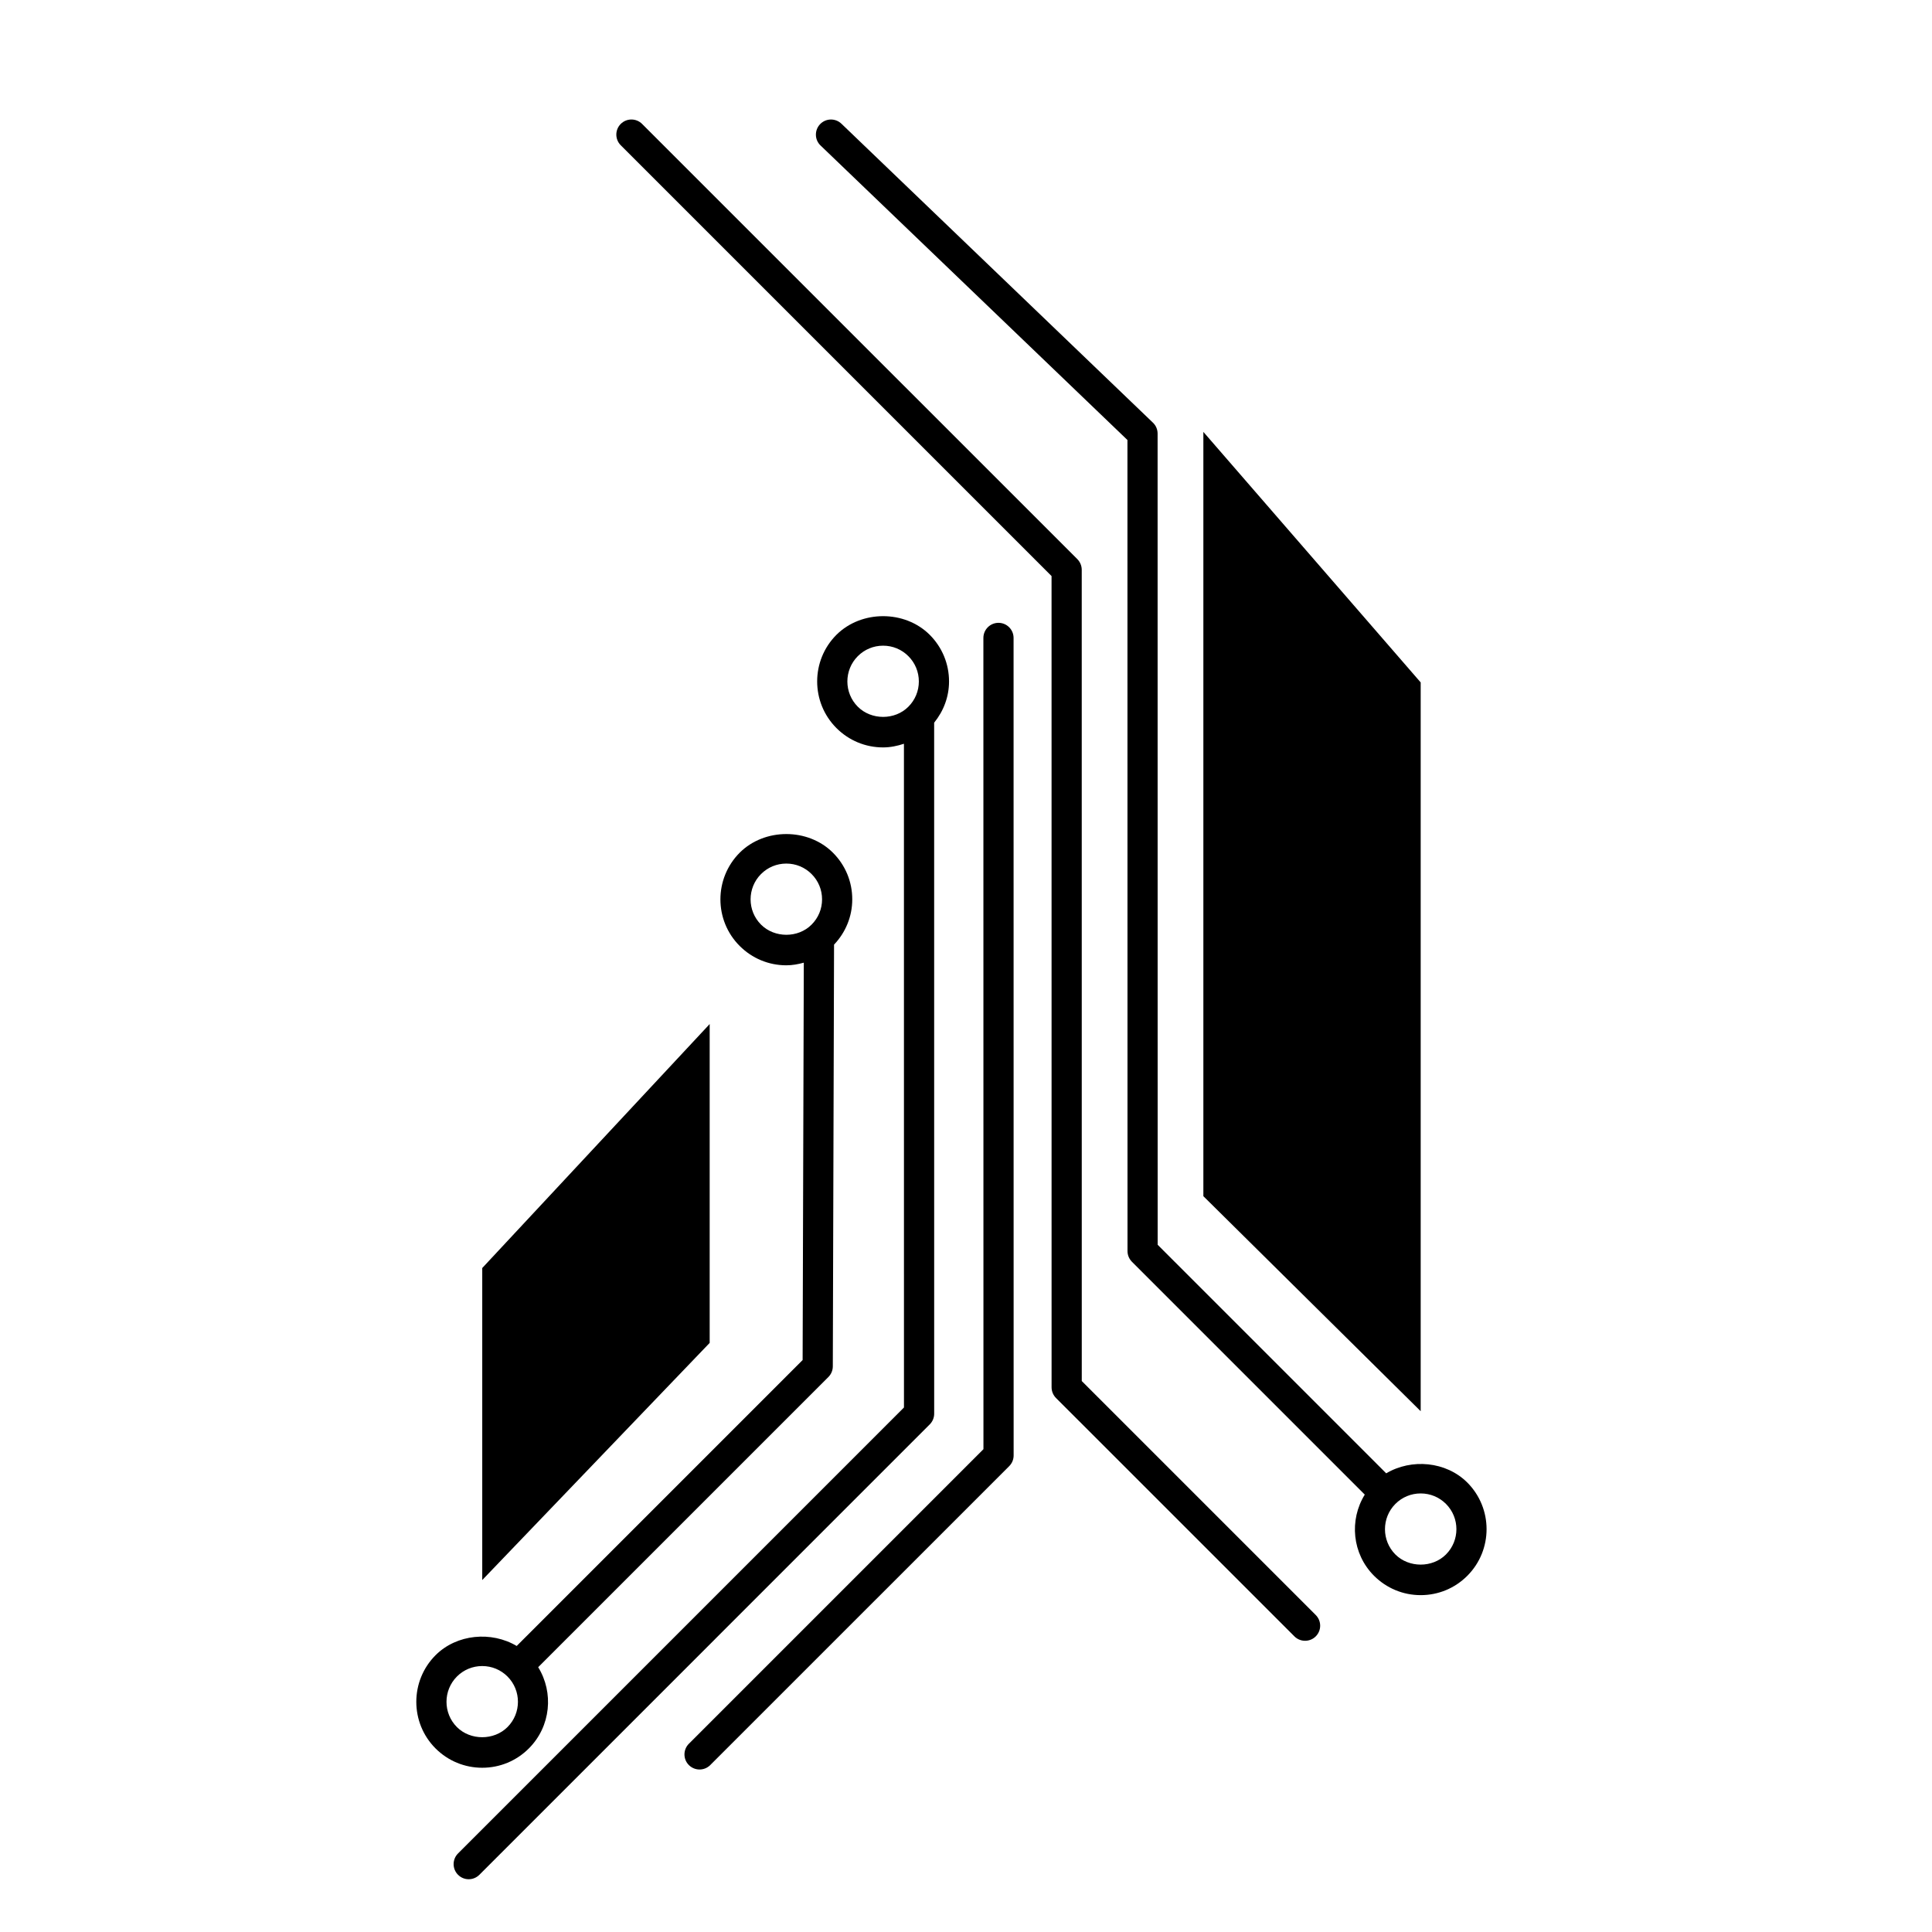
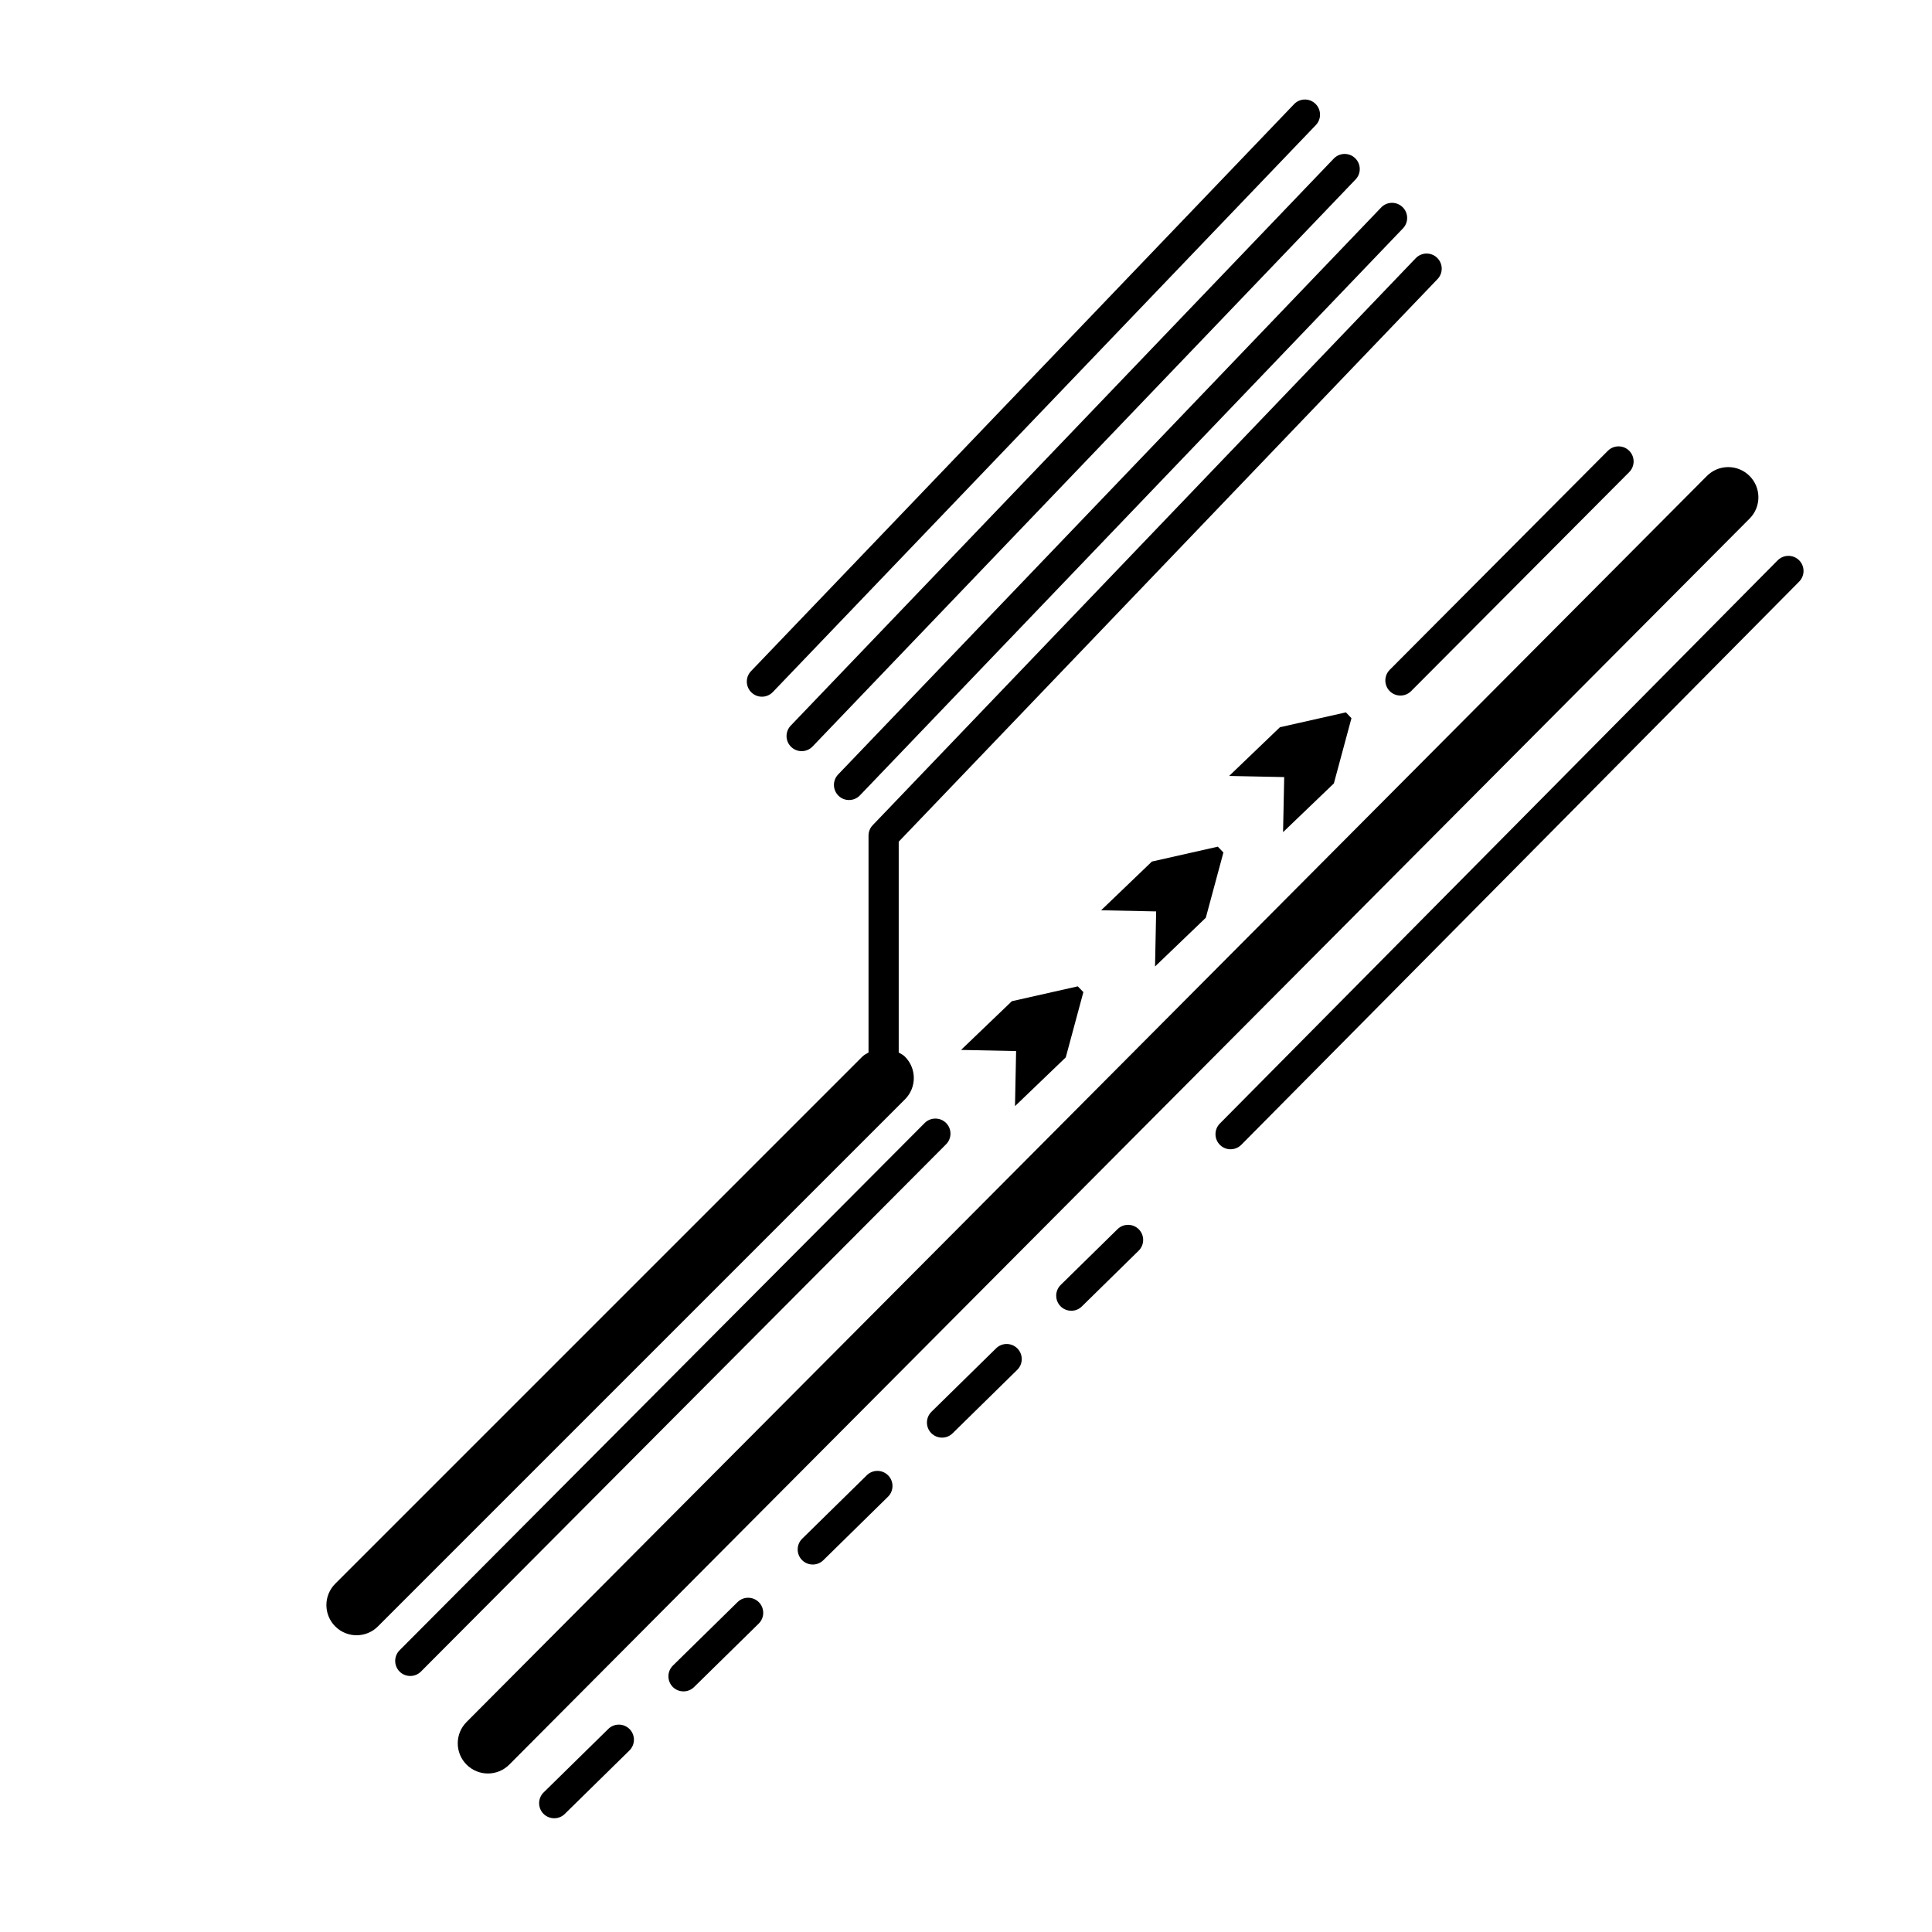
<svg xmlns="http://www.w3.org/2000/svg" version="1.1" id="Capa_1" x="0px" y="0px" width="64px" height="64px" viewBox="0 0 64 64" style="enable-background:new 0 0 64 64;" xml:space="preserve">
  <g>
-     <path d="M34.835,45.956c0,0.133,0.053,0.26,0.146,0.354l7.898,7.897c0.098,0.098,0.226,0.146,0.354,0.146   c0.128,0,0.256-0.049,0.353-0.146c0.195-0.195,0.195-0.512,0-0.707l-7.751-7.751l-0.001-26.873c0-0.133-0.053-0.26-0.146-0.354   L21.27,4.105c-0.195-0.195-0.512-0.195-0.707,0s-0.195,0.512,0,0.707l14.271,14.271L34.835,45.956z" />
-     <path d="M23.174,58.617c0.128,0,0.256-0.049,0.353-0.146l9.905-9.904c0.094-0.094,0.146-0.221,0.146-0.354l-0.002-27.081   c0-0.276-0.224-0.5-0.5-0.5c-0.276,0-0.5,0.224-0.5,0.5l0.002,26.874l-9.758,9.758c-0.195,0.195-0.195,0.512,0,0.707   C22.919,58.568,23.046,58.617,23.174,58.617z" />
-     <path d="M15.526,62.252c0.128,0,0.256-0.049,0.354-0.147l14.919-14.92c0.094-0.094,0.147-0.221,0.147-0.354L30.945,23.94   c0.314-0.388,0.493-0.86,0.493-1.366c0-0.583-0.227-1.132-0.64-1.545c-0.825-0.824-2.263-0.823-3.09,0   c-0.851,0.852-0.851,2.238,0,3.089c0.413,0.413,0.962,0.641,1.545,0.641c0.24,0,0.47-0.048,0.691-0.121l0.001,21.987L15.173,61.398   c-0.195,0.195-0.195,0.512,0,0.707C15.271,62.203,15.398,62.252,15.526,62.252z M28.416,23.411c-0.461-0.461-0.461-1.213,0-1.675   c0.224-0.224,0.521-0.347,0.838-0.347c0.316,0,0.614,0.123,0.837,0.347c0.224,0.224,0.347,0.522,0.347,0.838   c0,0.316-0.123,0.613-0.347,0.837C29.644,23.861,28.864,23.86,28.416,23.411z" />
-     <path d="M45.518,52.201c0.413,0.412,0.961,0.64,1.544,0.64c0.583,0,1.131-0.227,1.544-0.64c0.851-0.852,0.852-2.237,0-3.09   c-0.704-0.703-1.851-0.801-2.686-0.305l-7.571-7.571l-0.002-26.873c0-0.136-0.056-0.267-0.154-0.36L27.874,4.099   c-0.2-0.192-0.516-0.185-0.707,0.014c-0.191,0.2-0.185,0.517,0.015,0.707l10.166,9.756l0.002,26.867   c0,0.133,0.053,0.26,0.146,0.354l7.714,7.714C44.69,50.352,44.789,51.473,45.518,52.201z M46.225,49.818   c0.223-0.223,0.521-0.346,0.837-0.346s0.614,0.123,0.837,0.346c0.462,0.462,0.462,1.214,0,1.676c-0.447,0.448-1.227,0.447-1.675,0   C45.764,51.032,45.764,50.28,46.225,49.818z" />
-     <path d="M15.975,58.559c0.583,0,1.132-0.227,1.544-0.64c0.729-0.729,0.829-1.849,0.309-2.691l9.614-9.613   c0.093-0.094,0.146-0.22,0.146-0.353l0.041-13.97c0.386-0.407,0.603-0.936,0.603-1.499c0.001-0.584-0.227-1.133-0.64-1.546   c-0.824-0.824-2.264-0.824-3.089,0c-0.851,0.854-0.851,2.239,0,3.089c0.413,0.413,0.962,0.641,1.545,0.641   c0.2,0,0.392-0.036,0.579-0.087l-0.039,13.163l-9.472,9.472c-0.835-0.496-1.982-0.398-2.687,0.305c-0.851,0.852-0.851,2.239,0,3.09   C14.843,58.332,15.391,58.559,15.975,58.559z M25.21,30.629c-0.461-0.461-0.461-1.212,0-1.675c0.224-0.224,0.521-0.347,0.838-0.347   c0.316,0,0.614,0.123,0.837,0.347c0.224,0.224,0.347,0.521,0.347,0.838s-0.123,0.613-0.347,0.837   C26.438,31.079,25.659,31.078,25.21,30.629z M15.137,55.536c0.223-0.223,0.521-0.346,0.837-0.346s0.614,0.123,0.837,0.346   c0.462,0.462,0.462,1.214,0,1.676c-0.448,0.448-1.228,0.447-1.675,0C14.675,56.75,14.676,55.999,15.137,55.536z" />
-     <polygon points="15.975,52.341 23.509,44.485 23.509,33.923 15.975,42.005  " />
-     <polygon points="47.062,22.606 39.863,14.307 39.863,39.625 47.062,46.748  " />
+     <path d="M11.105,53.877c0.195,0.195,0.451,0.293,0.707,0.293s0.512-0.098,0.707-0.293l17.459-17.459   c0.391-0.391,0.391-1.023,0-1.414c-0.061-0.062-0.136-0.096-0.207-0.138v-6.984L47.62,9.245c0.191-0.199,0.184-0.516-0.016-0.707   c-0.198-0.191-0.515-0.184-0.707,0.016L28.91,27.335c-0.089,0.093-0.139,0.217-0.139,0.346v7.185   c-0.071,0.042-0.146,0.076-0.207,0.138L11.105,52.463C10.715,52.853,10.715,53.486,11.105,53.877z" />
+     <path d="M28.125,26.502c0.131,0,0.263-0.052,0.361-0.154L46.475,7.565c0.191-0.199,0.184-0.516-0.016-0.707   c-0.199-0.19-0.516-0.185-0.707,0.016L27.764,25.656c-0.191,0.199-0.184,0.516,0.016,0.707C27.876,26.456,28,26.502,28.125,26.502z   " />
+     <path d="M44.889,5.238c-0.199-0.19-0.515-0.184-0.707,0.016L26.194,24.037c-0.191,0.199-0.184,0.516,0.016,0.707   c0.097,0.093,0.221,0.139,0.346,0.139c0.131,0,0.263-0.052,0.361-0.154L44.905,5.945C45.096,5.746,45.089,5.43,44.889,5.238z" />
+     <path d="M42.867,3.451L24.878,22.233c-0.191,0.199-0.184,0.516,0.016,0.707c0.097,0.093,0.221,0.139,0.346,0.139   c0.131,0,0.263-0.052,0.361-0.154L43.589,4.143c0.191-0.199,0.184-0.516-0.016-0.707C43.375,3.245,43.059,3.251,42.867,3.451z" />
+     <path d="M18.709,60.089l2.141-2.102c0.197-0.193,0.2-0.51,0.007-0.707c-0.194-0.197-0.511-0.2-0.707-0.006l-2.141,2.102   c-0.197,0.193-0.2,0.51-0.007,0.707c0.098,0.1,0.228,0.149,0.357,0.149C18.486,60.232,18.612,60.185,18.709,60.089z" />
+     <path d="M27.274,51.684l2.141-2.102c0.197-0.193,0.2-0.51,0.007-0.707c-0.195-0.198-0.511-0.2-0.707-0.006l-2.141,2.102   c-0.197,0.193-0.2,0.51-0.007,0.707c0.098,0.1,0.227,0.149,0.357,0.149C27.05,51.827,27.177,51.779,27.274,51.684z" />
+     <path d="M35.838,43.277l1.881-1.846c0.197-0.193,0.2-0.51,0.007-0.707c-0.194-0.197-0.511-0.2-0.707-0.006l-1.881,1.846   c-0.197,0.193-0.2,0.51-0.007,0.707c0.098,0.1,0.227,0.149,0.357,0.149C35.614,43.421,35.741,43.373,35.838,43.277z" />
+     <path d="M22.992,55.886l2.141-2.102c0.197-0.193,0.2-0.51,0.007-0.707c-0.194-0.197-0.511-0.199-0.707-0.006l-2.141,2.102   c-0.197,0.193-0.2,0.51-0.007,0.707c0.098,0.1,0.228,0.149,0.357,0.149C22.768,56.029,22.894,55.981,22.992,55.886z" />
+     <path d="M31.556,47.48l2.141-2.102c0.197-0.193,0.2-0.51,0.007-0.707c-0.194-0.197-0.511-0.2-0.707-0.006l-2.141,2.102   c-0.197,0.193-0.2,0.51-0.007,0.707c0.098,0.1,0.228,0.149,0.357,0.149C31.332,47.624,31.458,47.576,31.556,47.48z" />
+     <path d="M59.596,18.558c-0.197-0.194-0.513-0.192-0.708,0.003L40.409,37.219c-0.194,0.196-0.192,0.513,0.003,0.707   c0.098,0.097,0.225,0.145,0.352,0.145c0.129,0,0.257-0.05,0.356-0.148L59.6,19.266C59.794,19.069,59.792,18.752,59.596,18.558z" />
+     <path d="M13.591,55.519c0.128,0,0.256-0.049,0.354-0.147l17.395-17.466c0.195-0.195,0.194-0.512-0.001-0.707   c-0.195-0.193-0.511-0.194-0.708,0.002L13.237,54.667c-0.195,0.195-0.194,0.512,0.001,0.707   C13.336,55.471,13.464,55.519,13.591,55.519z" />
+     <path d="M53.262,14.933l-7.225,7.255c-0.195,0.196-0.194,0.513,0.001,0.708c0.098,0.097,0.226,0.145,0.353,0.145   c0.128,0,0.257-0.049,0.354-0.147l7.225-7.255c0.195-0.196,0.194-0.513-0.002-0.708C53.774,14.737,53.457,14.739,53.262,14.933z" />
+     <path d="M56.542,15.768L15.455,57.044c-0.39,0.391-0.388,1.024,0.003,1.414c0.195,0.194,0.45,0.291,0.706,0.291   c0.257,0,0.513-0.099,0.708-0.295l41.086-41.275c0.39-0.392,0.388-1.025-0.003-1.414C57.564,15.375,56.931,15.376,56.542,15.768z" />
+     <polygon points="35.305,35.027 35.888,32.865 35.703,32.674 33.519,33.166 31.836,34.78 33.66,34.818 33.623,36.642  " />
+     <polygon points="39.944,30.402 40.527,28.24 40.342,28.047 38.158,28.54 36.476,30.154 38.299,30.192 38.262,32.016  " />
+     <polygon points="44.186,25.952 44.769,23.79 44.584,23.598 42.4,24.09 40.717,25.704 42.541,25.742 42.503,27.566  " />
  </g>
</svg>
